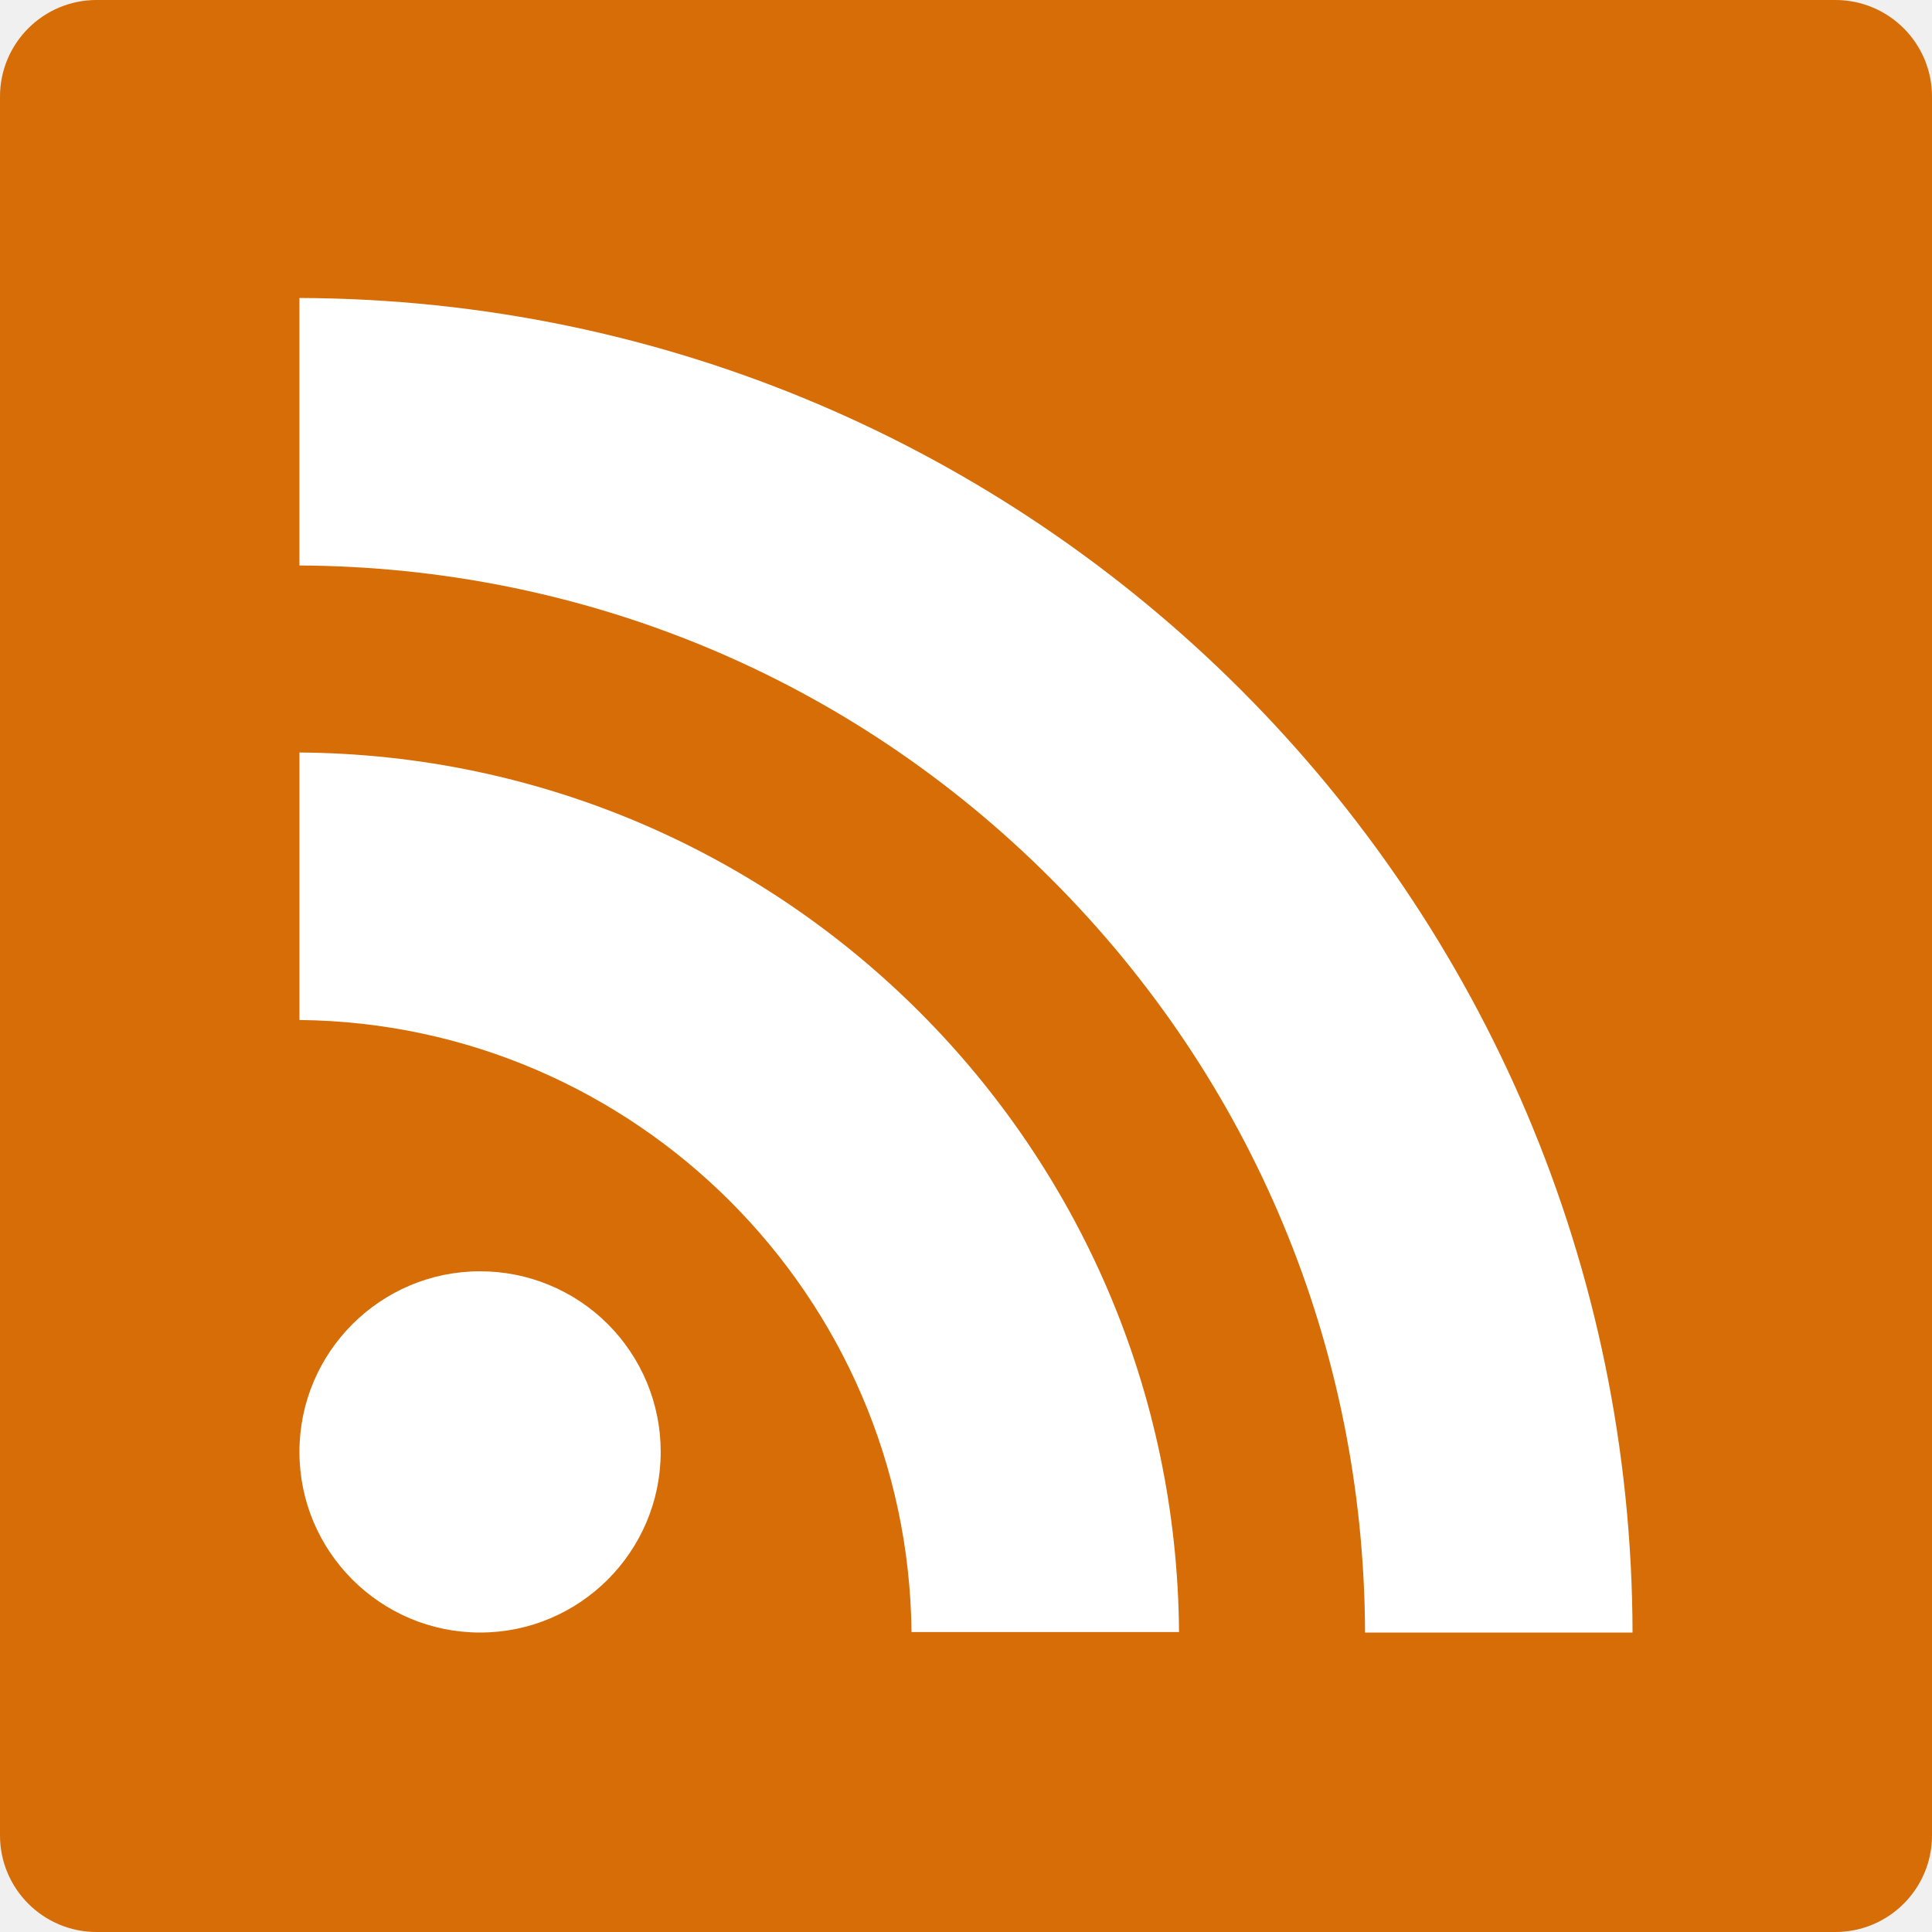
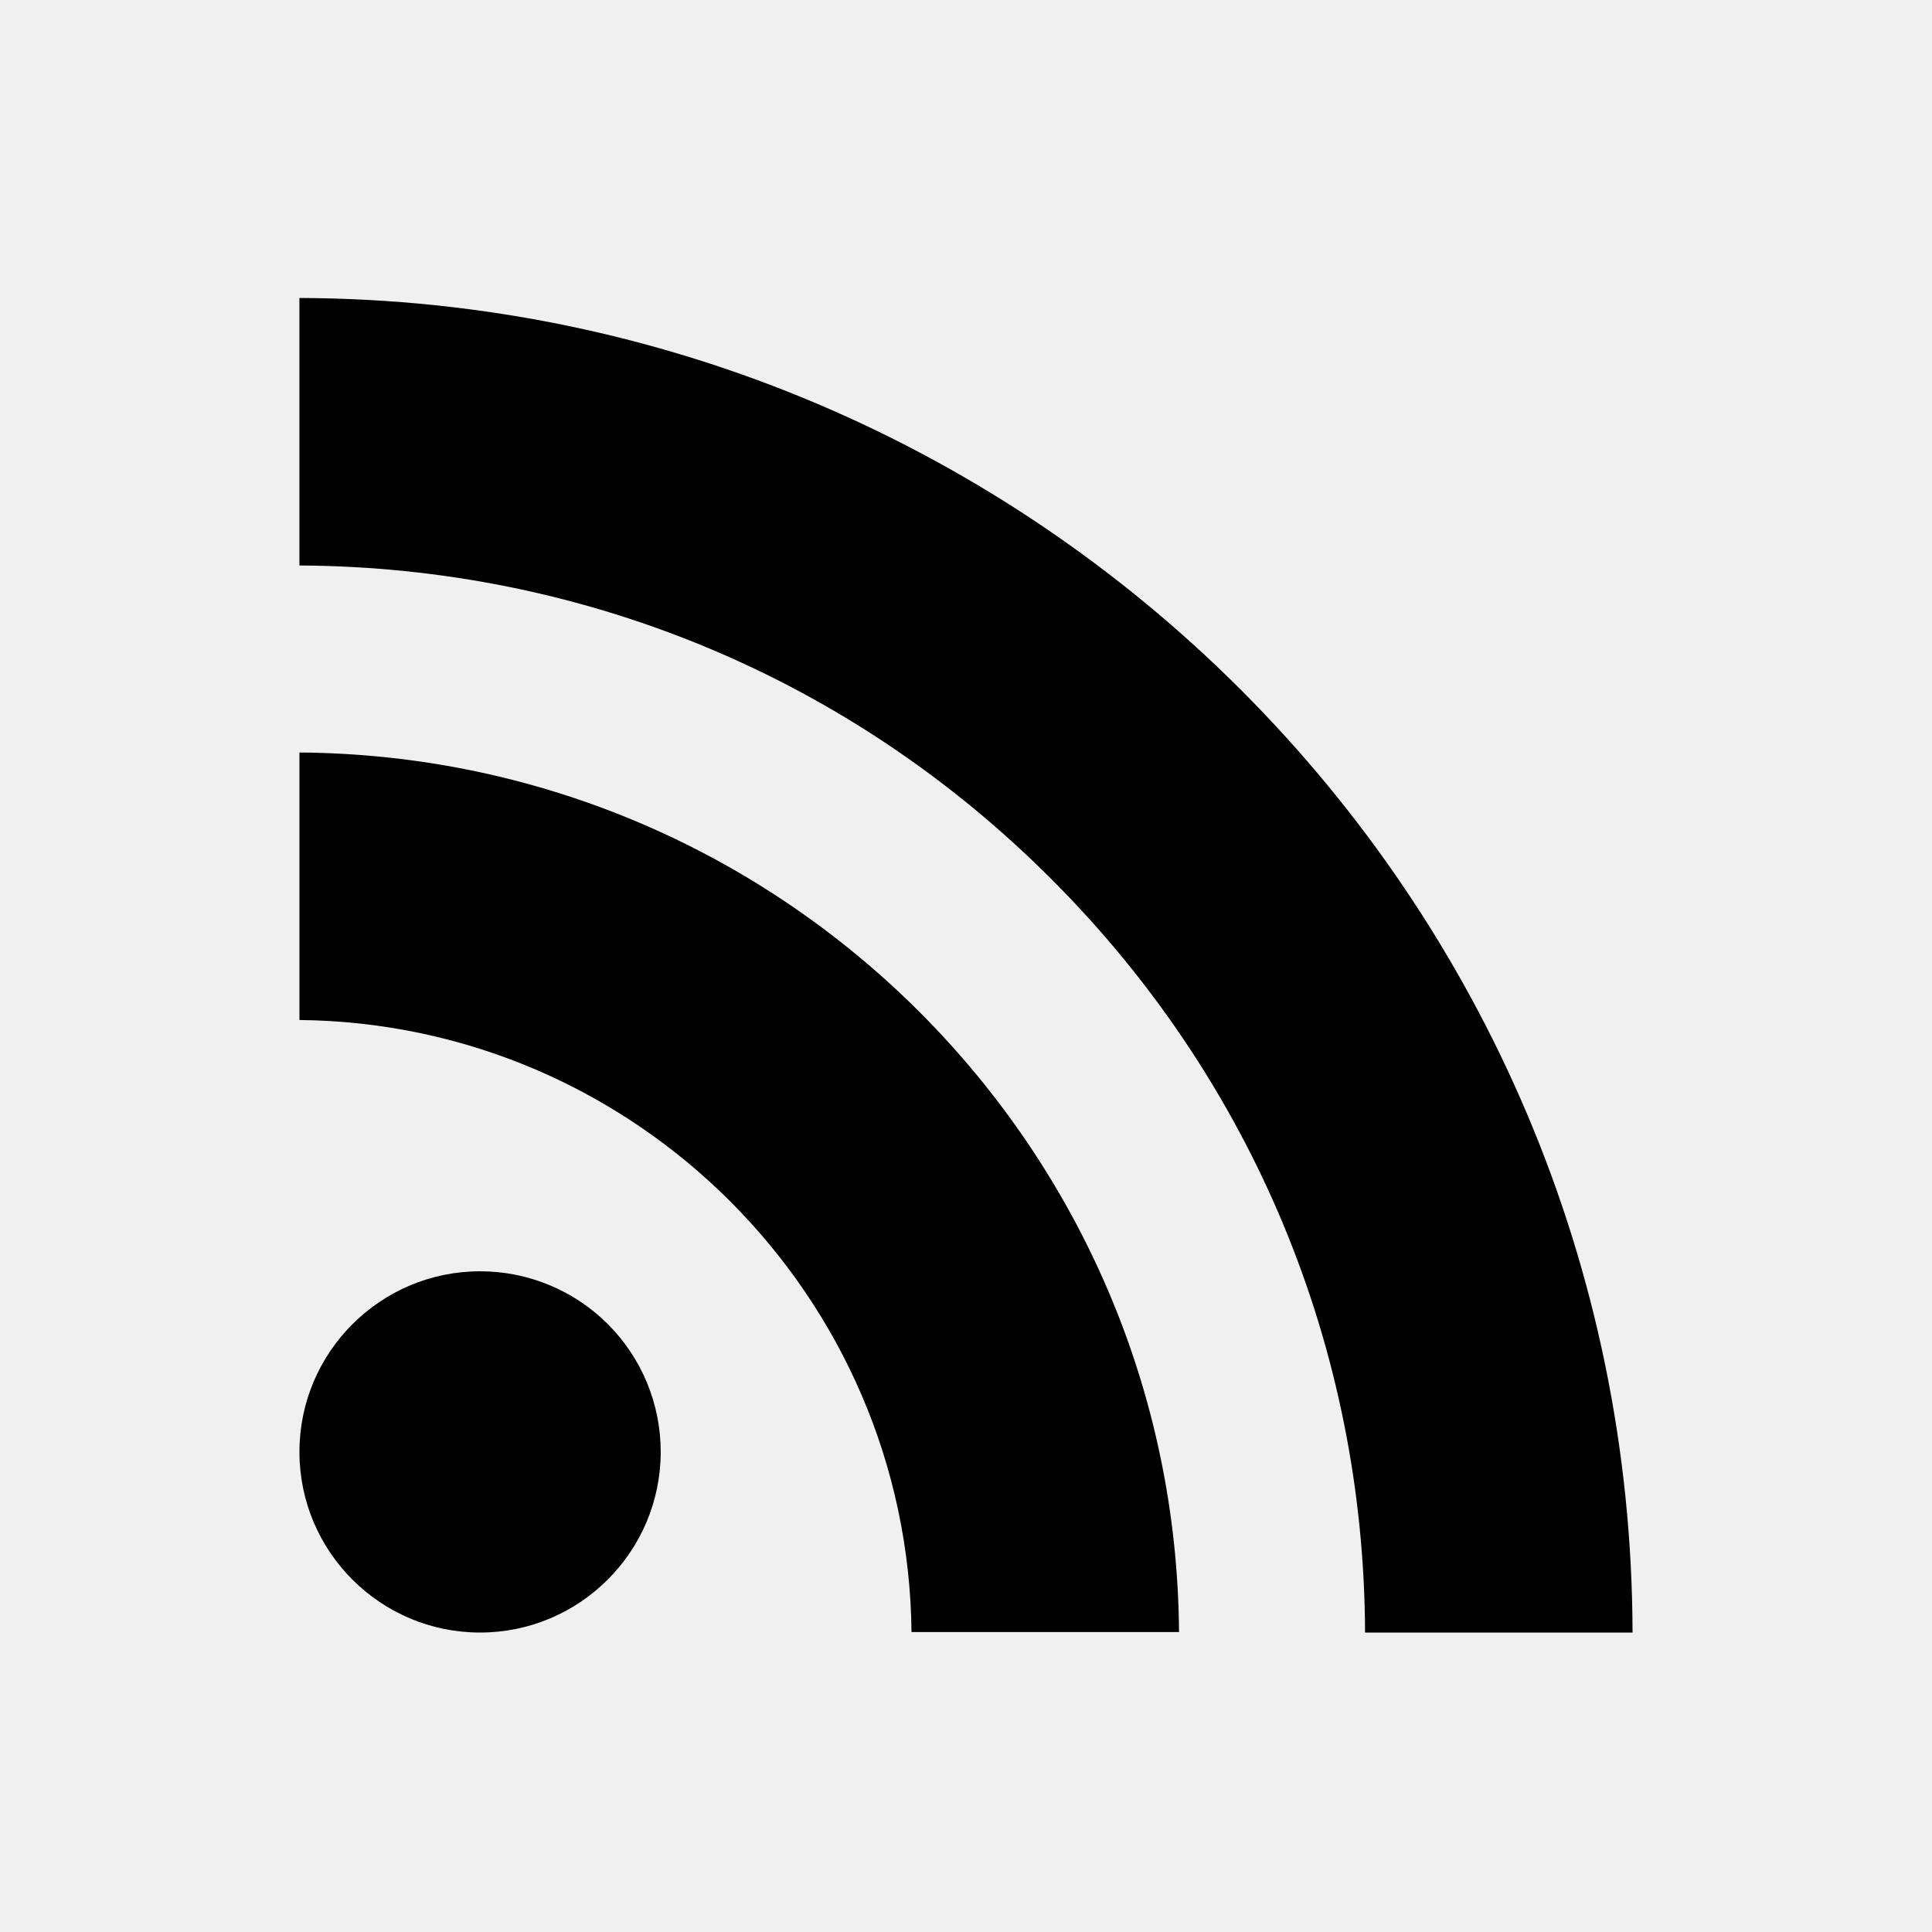
<svg xmlns="http://www.w3.org/2000/svg" width="100" height="100">
-   <rect width="100%" height="100%" fill="#d66d06" rx="5" ry="5" class="background" />
-   <path d="M34.198 75.15c0 5.158-4.192 9.35-9.35 9.35-5.157 0-9.349-4.192-9.349-9.35 0-5.156 4.192-9.348 9.35-9.348a9.34 9.34 0 0 1 9.349 9.349zM15.499 38.949v13.846c17.403.178 31.503 14.303 31.681 31.68h13.846c-.178-25.05-20.451-45.348-45.527-45.526zm0-9.68c14.71.077 28.53 5.818 38.922 16.235C64.837 55.919 70.604 69.765 70.655 84.5H84.5c-.077-38.083-30.919-68.95-69.002-69.077v13.846z" fill="#fff" class="foreground" />
+   <rect width="100%" height="100%" fill="transparent" rx="5" ry="5" class="background" />
+   <path d="M34.198 75.15c0 5.158-4.192 9.35-9.35 9.35-5.157 0-9.349-4.192-9.349-9.35 0-5.156 4.192-9.348 9.35-9.348a9.34 9.34 0 0 1 9.349 9.349zM15.499 38.949v13.846c17.403.178 31.503 14.303 31.681 31.68h13.846c-.178-25.05-20.451-45.348-45.527-45.526zm0-9.68c14.71.077 28.53 5.818 38.922 16.235C64.837 55.919 70.604 69.765 70.655 84.5H84.5c-.077-38.083-30.919-68.95-69.002-69.077v13.846z" class="foreground" />
</svg>
